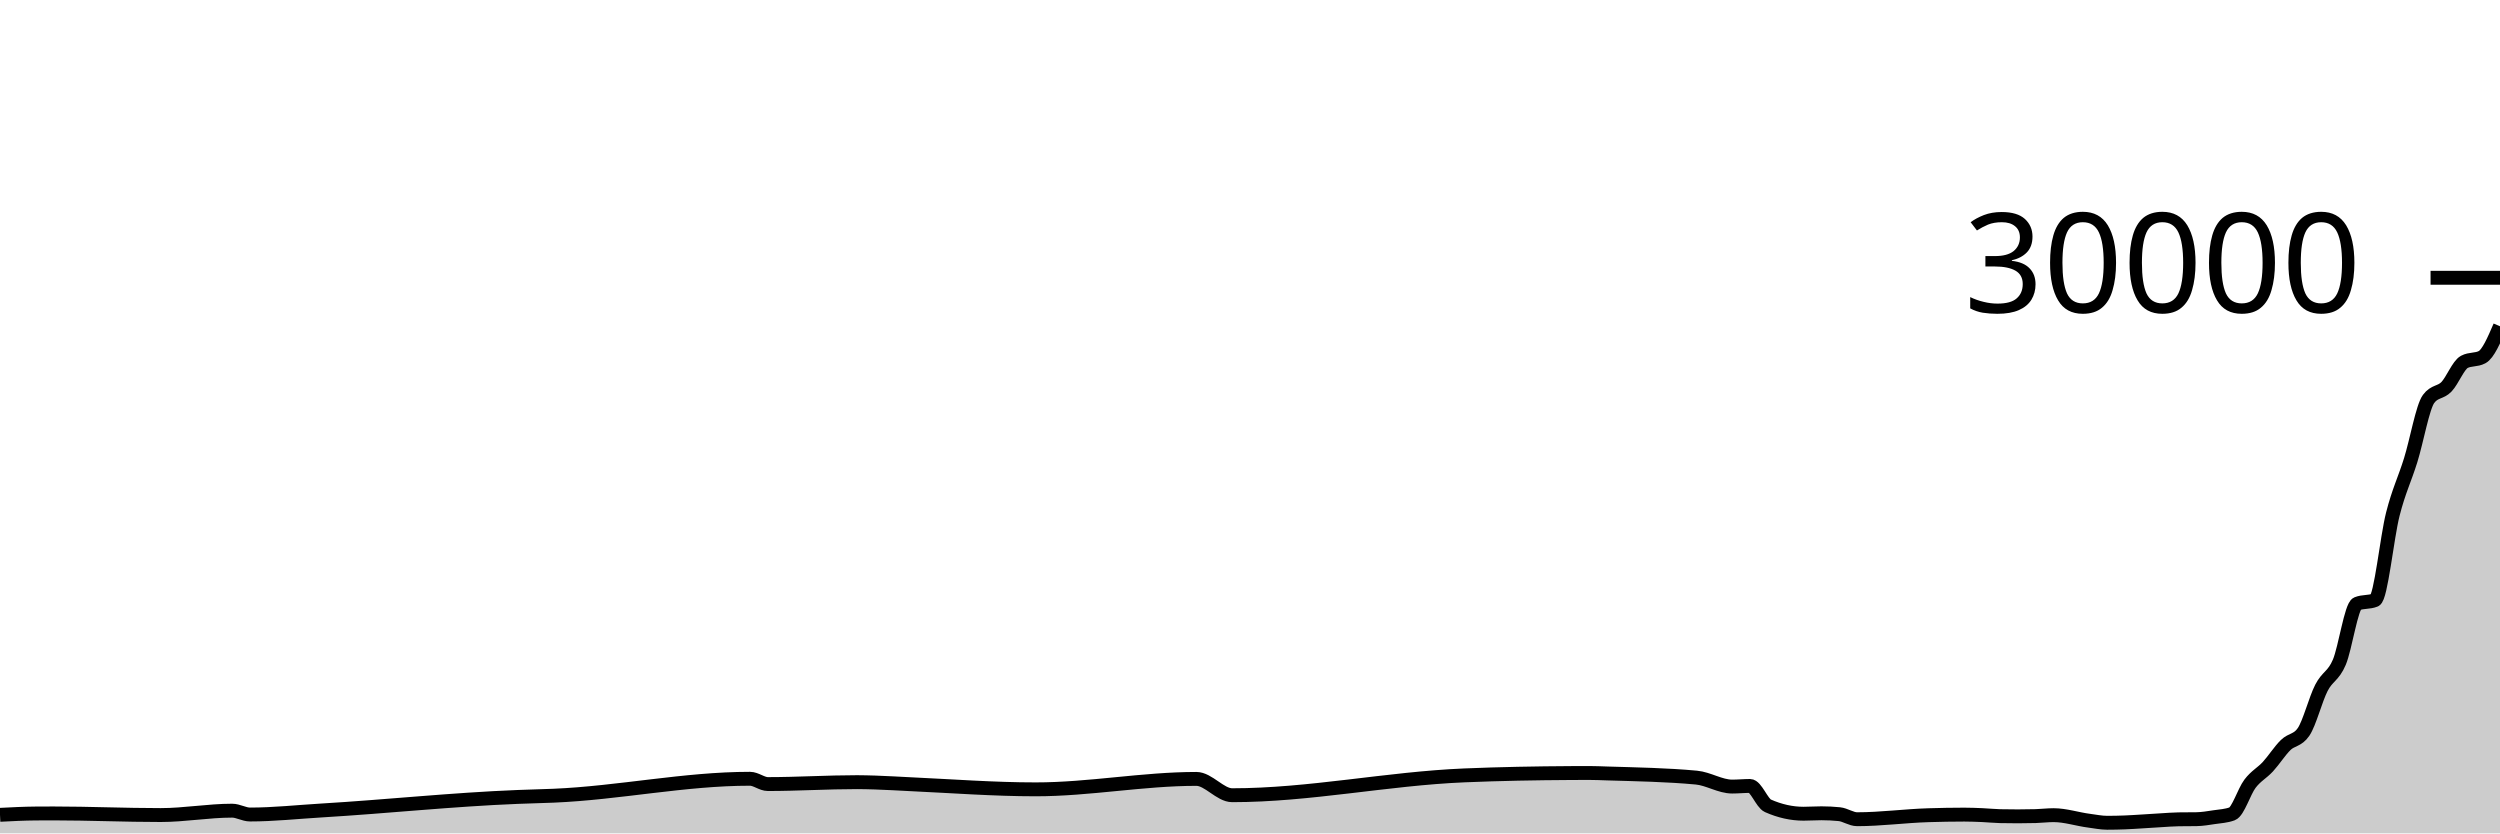
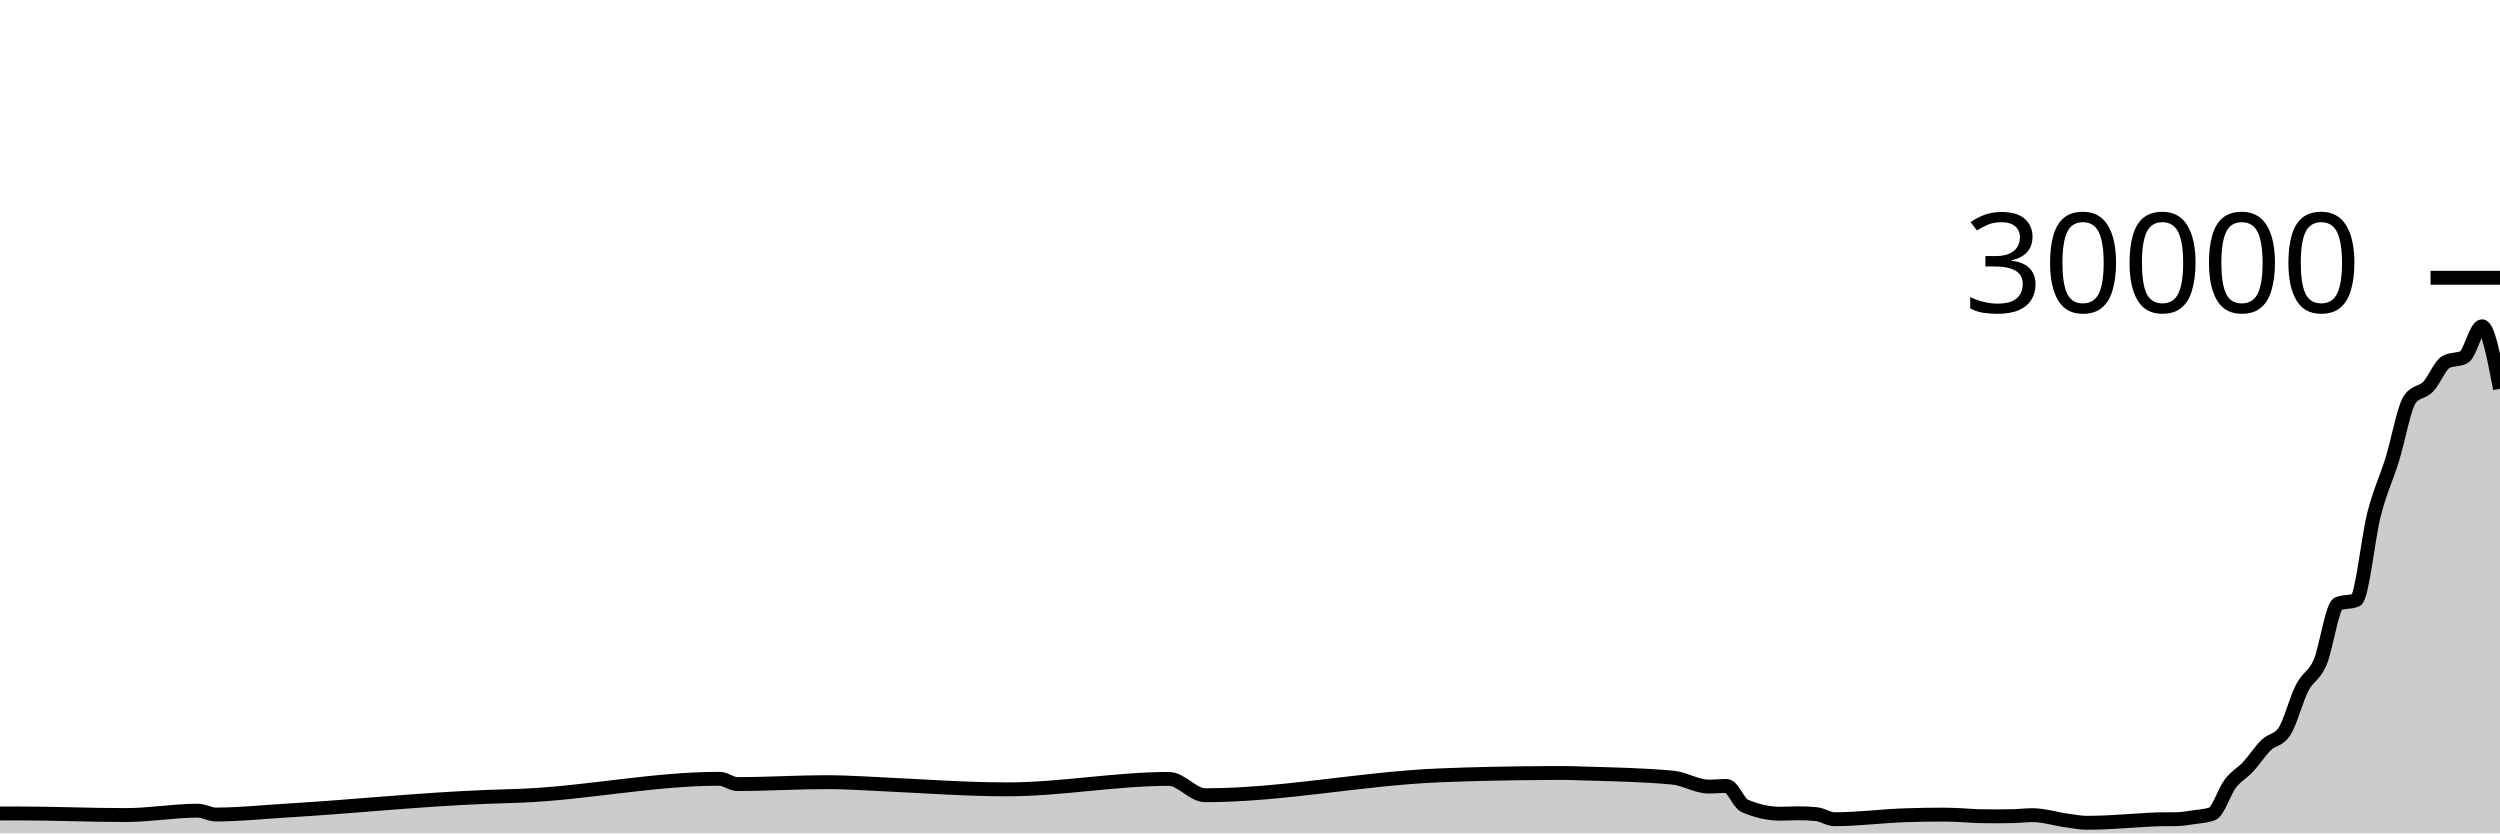
<svg xmlns="http://www.w3.org/2000/svg" viewBox="0 0 180 60">
  <g transform="translate(0,20)">
-     <path class="area" fill="rgba(0, 0, 0, 0.2)" d="M0,38.667C0.857,38.623,1.714,38.579,2.571,38.572C3,38.568,3.429,38.567,3.857,38.567C6.429,38.567,9,38.684,11.571,38.684C13.286,38.684,15,38.368,16.714,38.368C17.143,38.368,17.571,38.645,18,38.645C19.714,38.645,21.429,38.457,23.143,38.355C27.857,38.073,32.571,37.565,37.286,37.379C38.143,37.345,39,37.327,39.857,37.291C44.571,37.092,49.286,36.071,54,36.071C54.429,36.071,54.857,36.453,55.286,36.453C57.429,36.453,59.571,36.315,61.714,36.315C62.143,36.315,62.571,36.329,63,36.341C63.857,36.367,64.714,36.424,65.571,36.464C68.571,36.603,71.571,36.833,74.571,36.833C78.429,36.833,82.286,36.081,86.143,36.081C87,36.081,87.857,37.256,88.714,37.256C94.286,37.256,99.857,36.062,105.429,35.828C108,35.72,110.571,35.674,113.143,35.659C113.571,35.656,114,35.655,114.429,35.655C114.857,35.655,115.286,35.676,115.714,35.689C117.857,35.754,120,35.789,122.143,35.988C123,36.068,123.857,36.633,124.714,36.633C125.143,36.633,125.571,36.588,126,36.588C126.429,36.588,126.857,37.825,127.286,38.016C128.143,38.397,129,38.588,129.857,38.588C130.286,38.588,130.714,38.556,131.143,38.556C131.571,38.556,132,38.577,132.429,38.62C132.857,38.663,133.286,38.984,133.714,38.984C135.429,38.984,137.143,38.746,138.857,38.695C139.714,38.669,140.571,38.652,141.429,38.652C141.857,38.652,142.286,38.67,142.714,38.688C143.143,38.706,143.571,38.753,144,38.763C144.429,38.772,144.857,38.777,145.286,38.777C145.714,38.777,146.143,38.771,146.571,38.759C147,38.746,147.429,38.692,147.857,38.692C148.714,38.692,149.571,38.984,150.429,39.093C150.857,39.148,151.286,39.239,151.714,39.239C152.143,39.239,152.571,39.23,153,39.213C153.429,39.197,153.857,39.166,154.286,39.14C154.714,39.114,155.143,39.084,155.571,39.059C156,39.034,156.429,38.997,156.857,38.991C157.286,38.984,157.714,38.988,158.143,38.981C158.571,38.975,159,38.899,159.429,38.835C159.857,38.77,160.286,38.755,160.714,38.596C161.143,38.437,161.571,36.994,162,36.428C162.429,35.862,162.857,35.667,163.286,35.203C163.714,34.738,164.143,34.058,164.571,33.64C165,33.222,165.429,33.326,165.857,32.697C166.286,32.069,166.714,30.359,167.143,29.524C167.571,28.689,168,28.695,168.429,27.685C168.857,26.676,169.286,23.641,169.714,23.468C170.143,23.295,170.571,23.381,171,23.208C171.429,23.035,171.857,18.692,172.286,17.012C172.714,15.332,173.143,14.509,173.571,13.128C174,11.747,174.429,9.308,174.857,8.725C175.286,8.142,175.714,8.295,176.143,7.851C176.571,7.406,177,6.287,177.429,6.057C177.857,5.828,178.286,5.943,178.714,5.713C179.143,5.484,179.571,4.488,180,3.492L180,40C179.571,40,179.143,40,178.714,40C178.286,40,177.857,40,177.429,40C177,40,176.571,40,176.143,40C175.714,40,175.286,40,174.857,40C174.429,40,174,40,173.571,40C173.143,40,172.714,40,172.286,40C171.857,40,171.429,40,171,40C170.571,40,170.143,40,169.714,40C169.286,40,168.857,40,168.429,40C168,40,167.571,40,167.143,40C166.714,40,166.286,40,165.857,40C165.429,40,165,40,164.571,40C164.143,40,163.714,40,163.286,40C162.857,40,162.429,40,162,40C161.571,40,161.143,40,160.714,40C160.286,40,159.857,40,159.429,40C159,40,158.571,40,158.143,40C157.714,40,157.286,40,156.857,40C156.429,40,156,40,155.571,40C155.143,40,154.714,40,154.286,40C153.857,40,153.429,40,153,40C152.571,40,152.143,40,151.714,40C151.286,40,150.857,40,150.429,40C149.571,40,148.714,40,147.857,40C147.429,40,147,40,146.571,40C146.143,40,145.714,40,145.286,40C144.857,40,144.429,40,144,40C143.571,40,143.143,40,142.714,40C142.286,40,141.857,40,141.429,40C140.571,40,139.714,40,138.857,40C137.143,40,135.429,40,133.714,40C133.286,40,132.857,40,132.429,40C132,40,131.571,40,131.143,40C130.714,40,130.286,40,129.857,40C129,40,128.143,40,127.286,40C126.857,40,126.429,40,126,40C125.571,40,125.143,40,124.714,40C123.857,40,123,40,122.143,40C120,40,117.857,40,115.714,40C115.286,40,114.857,40,114.429,40C114,40,113.571,40,113.143,40C110.571,40,108,40,105.429,40C99.857,40,94.286,40,88.714,40C87.857,40,87,40,86.143,40C82.286,40,78.429,40,74.571,40C71.571,40,68.571,40,65.571,40C64.714,40,63.857,40,63,40C62.571,40,62.143,40,61.714,40C59.571,40,57.429,40,55.286,40C54.857,40,54.429,40,54,40C49.286,40,44.571,40,39.857,40C39,40,38.143,40,37.286,40C32.571,40,27.857,40,23.143,40C21.429,40,19.714,40,18,40C17.571,40,17.143,40,16.714,40C15,40,13.286,40,11.571,40C9,40,6.429,40,3.857,40C3.429,40,3,40,2.571,40C1.714,40,0.857,40,0,40Z" />
-     <path class="line" stroke="black" fill="none" d="M0,38.667C0.857,38.623,1.714,38.579,2.571,38.572C3,38.568,3.429,38.567,3.857,38.567C6.429,38.567,9,38.684,11.571,38.684C13.286,38.684,15,38.368,16.714,38.368C17.143,38.368,17.571,38.645,18,38.645C19.714,38.645,21.429,38.457,23.143,38.355C27.857,38.073,32.571,37.565,37.286,37.379C38.143,37.345,39,37.327,39.857,37.291C44.571,37.092,49.286,36.071,54,36.071C54.429,36.071,54.857,36.453,55.286,36.453C57.429,36.453,59.571,36.315,61.714,36.315C62.143,36.315,62.571,36.329,63,36.341C63.857,36.367,64.714,36.424,65.571,36.464C68.571,36.603,71.571,36.833,74.571,36.833C78.429,36.833,82.286,36.081,86.143,36.081C87,36.081,87.857,37.256,88.714,37.256C94.286,37.256,99.857,36.062,105.429,35.828C108,35.72,110.571,35.674,113.143,35.659C113.571,35.656,114,35.655,114.429,35.655C114.857,35.655,115.286,35.676,115.714,35.689C117.857,35.754,120,35.789,122.143,35.988C123,36.068,123.857,36.633,124.714,36.633C125.143,36.633,125.571,36.588,126,36.588C126.429,36.588,126.857,37.825,127.286,38.016C128.143,38.397,129,38.588,129.857,38.588C130.286,38.588,130.714,38.556,131.143,38.556C131.571,38.556,132,38.577,132.429,38.62C132.857,38.663,133.286,38.984,133.714,38.984C135.429,38.984,137.143,38.746,138.857,38.695C139.714,38.669,140.571,38.652,141.429,38.652C141.857,38.652,142.286,38.67,142.714,38.688C143.143,38.706,143.571,38.753,144,38.763C144.429,38.772,144.857,38.777,145.286,38.777C145.714,38.777,146.143,38.771,146.571,38.759C147,38.746,147.429,38.692,147.857,38.692C148.714,38.692,149.571,38.984,150.429,39.093C150.857,39.148,151.286,39.239,151.714,39.239C152.143,39.239,152.571,39.23,153,39.213C153.429,39.197,153.857,39.166,154.286,39.14C154.714,39.114,155.143,39.084,155.571,39.059C156,39.034,156.429,38.997,156.857,38.991C157.286,38.984,157.714,38.988,158.143,38.981C158.571,38.975,159,38.899,159.429,38.835C159.857,38.77,160.286,38.755,160.714,38.596C161.143,38.437,161.571,36.994,162,36.428C162.429,35.862,162.857,35.667,163.286,35.203C163.714,34.738,164.143,34.058,164.571,33.64C165,33.222,165.429,33.326,165.857,32.697C166.286,32.069,166.714,30.359,167.143,29.524C167.571,28.689,168,28.695,168.429,27.685C168.857,26.676,169.286,23.641,169.714,23.468C170.143,23.295,170.571,23.381,171,23.208C171.429,23.035,171.857,18.692,172.286,17.012C172.714,15.332,173.143,14.509,173.571,13.128C174,11.747,174.429,9.308,174.857,8.725C175.286,8.142,175.714,8.295,176.143,7.851C176.571,7.406,177,6.287,177.429,6.057C177.857,5.828,178.286,5.943,178.714,5.713C179.143,5.484,179.571,4.488,180,3.492" />
+     <path class="area" fill="rgba(0, 0, 0, 0.2)" d="M0,38.572C0.432,38.569,0.863,38.567,1.295,38.567C3.885,38.567,6.475,38.684,9.065,38.684C10.791,38.684,12.518,38.368,14.245,38.368C14.676,38.368,15.108,38.645,15.54,38.645C17.266,38.645,18.993,38.457,20.719,38.355C25.468,38.073,30.216,37.565,34.964,37.379C35.827,37.345,36.691,37.327,37.554,37.291C42.302,37.092,47.05,36.071,51.799,36.071C52.23,36.071,52.662,36.453,53.094,36.453C55.252,36.453,57.41,36.315,59.568,36.315C60,36.315,60.432,36.329,60.863,36.341C61.727,36.367,62.59,36.424,63.453,36.464C66.475,36.603,69.496,36.833,72.518,36.833C76.403,36.833,80.288,36.081,84.173,36.081C85.036,36.081,85.899,37.256,86.763,37.256C92.374,37.256,97.986,36.062,103.597,35.828C106.187,35.72,108.777,35.674,111.367,35.659C111.799,35.656,112.23,35.655,112.662,35.655C113.094,35.655,113.525,35.676,113.957,35.689C116.115,35.754,118.273,35.789,120.432,35.988C121.295,36.068,122.158,36.633,123.022,36.633C123.453,36.633,123.885,36.588,124.317,36.588C124.748,36.588,125.18,37.825,125.612,38.016C126.475,38.397,127.338,38.588,128.201,38.588C128.633,38.588,129.065,38.556,129.496,38.556C129.928,38.556,130.36,38.577,130.791,38.62C131.223,38.663,131.655,38.984,132.086,38.984C133.813,38.984,135.54,38.746,137.266,38.695C138.129,38.669,138.993,38.652,139.856,38.652C140.288,38.652,140.719,38.67,141.151,38.688C141.583,38.706,142.014,38.753,142.446,38.763C142.878,38.772,143.309,38.777,143.741,38.777C144.173,38.777,144.604,38.771,145.036,38.759C145.468,38.746,145.899,38.692,146.331,38.692C147.194,38.692,148.058,38.984,148.921,39.093C149.353,39.148,149.784,39.239,150.216,39.239C150.647,39.239,151.079,39.23,151.511,39.213C151.942,39.197,152.374,39.166,152.806,39.14C153.237,39.114,153.669,39.084,154.101,39.059C154.532,39.034,154.964,38.997,155.396,38.991C155.827,38.984,156.259,38.988,156.691,38.981C157.122,38.975,157.554,38.899,157.986,38.835C158.417,38.77,158.849,38.755,159.281,38.596C159.712,38.437,160.144,36.994,160.576,36.428C161.007,35.862,161.439,35.667,161.871,35.203C162.302,34.738,162.734,34.058,163.165,33.64C163.597,33.222,164.029,33.326,164.46,32.697C164.892,32.069,165.324,30.359,165.755,29.524C166.187,28.689,166.619,28.695,167.05,27.685C167.482,26.676,167.914,23.641,168.345,23.468C168.777,23.295,169.209,23.381,169.64,23.208C170.072,23.035,170.504,18.692,170.935,17.012C171.367,15.332,171.799,14.509,172.23,13.128C172.662,11.747,173.094,9.308,173.525,8.725C173.957,8.142,174.388,8.295,174.82,7.851C175.252,7.406,175.683,6.287,176.115,6.057C176.547,5.828,176.978,5.943,177.41,5.713C177.842,5.484,178.273,3.492,178.705,3.492C179.137,3.492,179.568,5.741,180,7.991L180,40C179.568,40,179.137,40,178.705,40C178.273,40,177.842,40,177.41,40C176.978,40,176.547,40,176.115,40C175.683,40,175.252,40,174.82,40C174.388,40,173.957,40,173.525,40C173.094,40,172.662,40,172.23,40C171.799,40,171.367,40,170.935,40C170.504,40,170.072,40,169.64,40C169.209,40,168.777,40,168.345,40C167.914,40,167.482,40,167.05,40C166.619,40,166.187,40,165.755,40C165.324,40,164.892,40,164.46,40C164.029,40,163.597,40,163.165,40C162.734,40,162.302,40,161.871,40C161.439,40,161.007,40,160.576,40C160.144,40,159.712,40,159.281,40C158.849,40,158.417,40,157.986,40C157.554,40,157.122,40,156.691,40C156.259,40,155.827,40,155.396,40C154.964,40,154.532,40,154.101,40C153.669,40,153.237,40,152.806,40C152.374,40,151.942,40,151.511,40C151.079,40,150.647,40,150.216,40C149.784,40,149.353,40,148.921,40C148.058,40,147.194,40,146.331,40C145.899,40,145.468,40,145.036,40C144.604,40,144.173,40,143.741,40C143.309,40,142.878,40,142.446,40C142.014,40,141.583,40,141.151,40C140.719,40,140.288,40,139.856,40C138.993,40,138.129,40,137.266,40C135.54,40,133.813,40,132.086,40C131.655,40,131.223,40,130.791,40C130.36,40,129.928,40,129.496,40C129.065,40,128.633,40,128.201,40C127.338,40,126.475,40,125.612,40C125.18,40,124.748,40,124.317,40C123.885,40,123.453,40,123.022,40C122.158,40,121.295,40,120.432,40C118.273,40,116.115,40,113.957,40C113.525,40,113.094,40,112.662,40C112.23,40,111.799,40,111.367,40C108.777,40,106.187,40,103.597,40C97.986,40,92.374,40,86.763,40C85.899,40,85.036,40,84.173,40C80.288,40,76.403,40,72.518,40C69.496,40,66.475,40,63.453,40C62.59,40,61.727,40,60.863,40C60.432,40,60,40,59.568,40C57.41,40,55.252,40,53.094,40C52.662,40,52.23,40,51.799,40C47.05,40,42.302,40,37.554,40C36.691,40,35.827,40,34.964,40C30.216,40,25.468,40,20.719,40C18.993,40,17.266,40,15.54,40C15.108,40,14.676,40,14.245,40C12.518,40,10.791,40,9.065,40C6.475,40,3.885,40,1.295,40C0.863,40,0.432,40,0,40Z" />
+     <path class="line" stroke="black" fill="none" d="M0,38.572C0.432,38.569,0.863,38.567,1.295,38.567C3.885,38.567,6.475,38.684,9.065,38.684C10.791,38.684,12.518,38.368,14.245,38.368C14.676,38.368,15.108,38.645,15.54,38.645C17.266,38.645,18.993,38.457,20.719,38.355C25.468,38.073,30.216,37.565,34.964,37.379C35.827,37.345,36.691,37.327,37.554,37.291C42.302,37.092,47.05,36.071,51.799,36.071C52.23,36.071,52.662,36.453,53.094,36.453C55.252,36.453,57.41,36.315,59.568,36.315C60,36.315,60.432,36.329,60.863,36.341C61.727,36.367,62.59,36.424,63.453,36.464C66.475,36.603,69.496,36.833,72.518,36.833C76.403,36.833,80.288,36.081,84.173,36.081C85.036,36.081,85.899,37.256,86.763,37.256C92.374,37.256,97.986,36.062,103.597,35.828C106.187,35.72,108.777,35.674,111.367,35.659C111.799,35.656,112.23,35.655,112.662,35.655C113.094,35.655,113.525,35.676,113.957,35.689C116.115,35.754,118.273,35.789,120.432,35.988C121.295,36.068,122.158,36.633,123.022,36.633C123.453,36.633,123.885,36.588,124.317,36.588C124.748,36.588,125.18,37.825,125.612,38.016C126.475,38.397,127.338,38.588,128.201,38.588C128.633,38.588,129.065,38.556,129.496,38.556C129.928,38.556,130.36,38.577,130.791,38.62C131.223,38.663,131.655,38.984,132.086,38.984C133.813,38.984,135.54,38.746,137.266,38.695C138.129,38.669,138.993,38.652,139.856,38.652C140.288,38.652,140.719,38.67,141.151,38.688C141.583,38.706,142.014,38.753,142.446,38.763C142.878,38.772,143.309,38.777,143.741,38.777C144.173,38.777,144.604,38.771,145.036,38.759C145.468,38.746,145.899,38.692,146.331,38.692C147.194,38.692,148.058,38.984,148.921,39.093C149.353,39.148,149.784,39.239,150.216,39.239C150.647,39.239,151.079,39.23,151.511,39.213C151.942,39.197,152.374,39.166,152.806,39.14C153.237,39.114,153.669,39.084,154.101,39.059C154.532,39.034,154.964,38.997,155.396,38.991C155.827,38.984,156.259,38.988,156.691,38.981C157.122,38.975,157.554,38.899,157.986,38.835C158.417,38.77,158.849,38.755,159.281,38.596C159.712,38.437,160.144,36.994,160.576,36.428C161.007,35.862,161.439,35.667,161.871,35.203C162.302,34.738,162.734,34.058,163.165,33.64C163.597,33.222,164.029,33.326,164.46,32.697C164.892,32.069,165.324,30.359,165.755,29.524C166.187,28.689,166.619,28.695,167.05,27.685C167.482,26.676,167.914,23.641,168.345,23.468C168.777,23.295,169.209,23.381,169.64,23.208C170.072,23.035,170.504,18.692,170.935,17.012C171.367,15.332,171.799,14.509,172.23,13.128C172.662,11.747,173.094,9.308,173.525,8.725C173.957,8.142,174.388,8.295,174.82,7.851C175.252,7.406,175.683,6.287,176.115,6.057C176.547,5.828,176.978,5.943,177.41,5.713C177.842,5.484,178.273,3.492,178.705,3.492C179.137,3.492,179.568,5.741,180,7.991" />
    <path class="axis-ceiling" stroke-width="1" stroke="black" fill="none" d="M175,0L180,0" />
    <text class="axis-ceiling-label" font-family="sans-serif" text-anchor="end" font-size="10px" x="170" y="2.5">30000</text>
  </g>
</svg>
